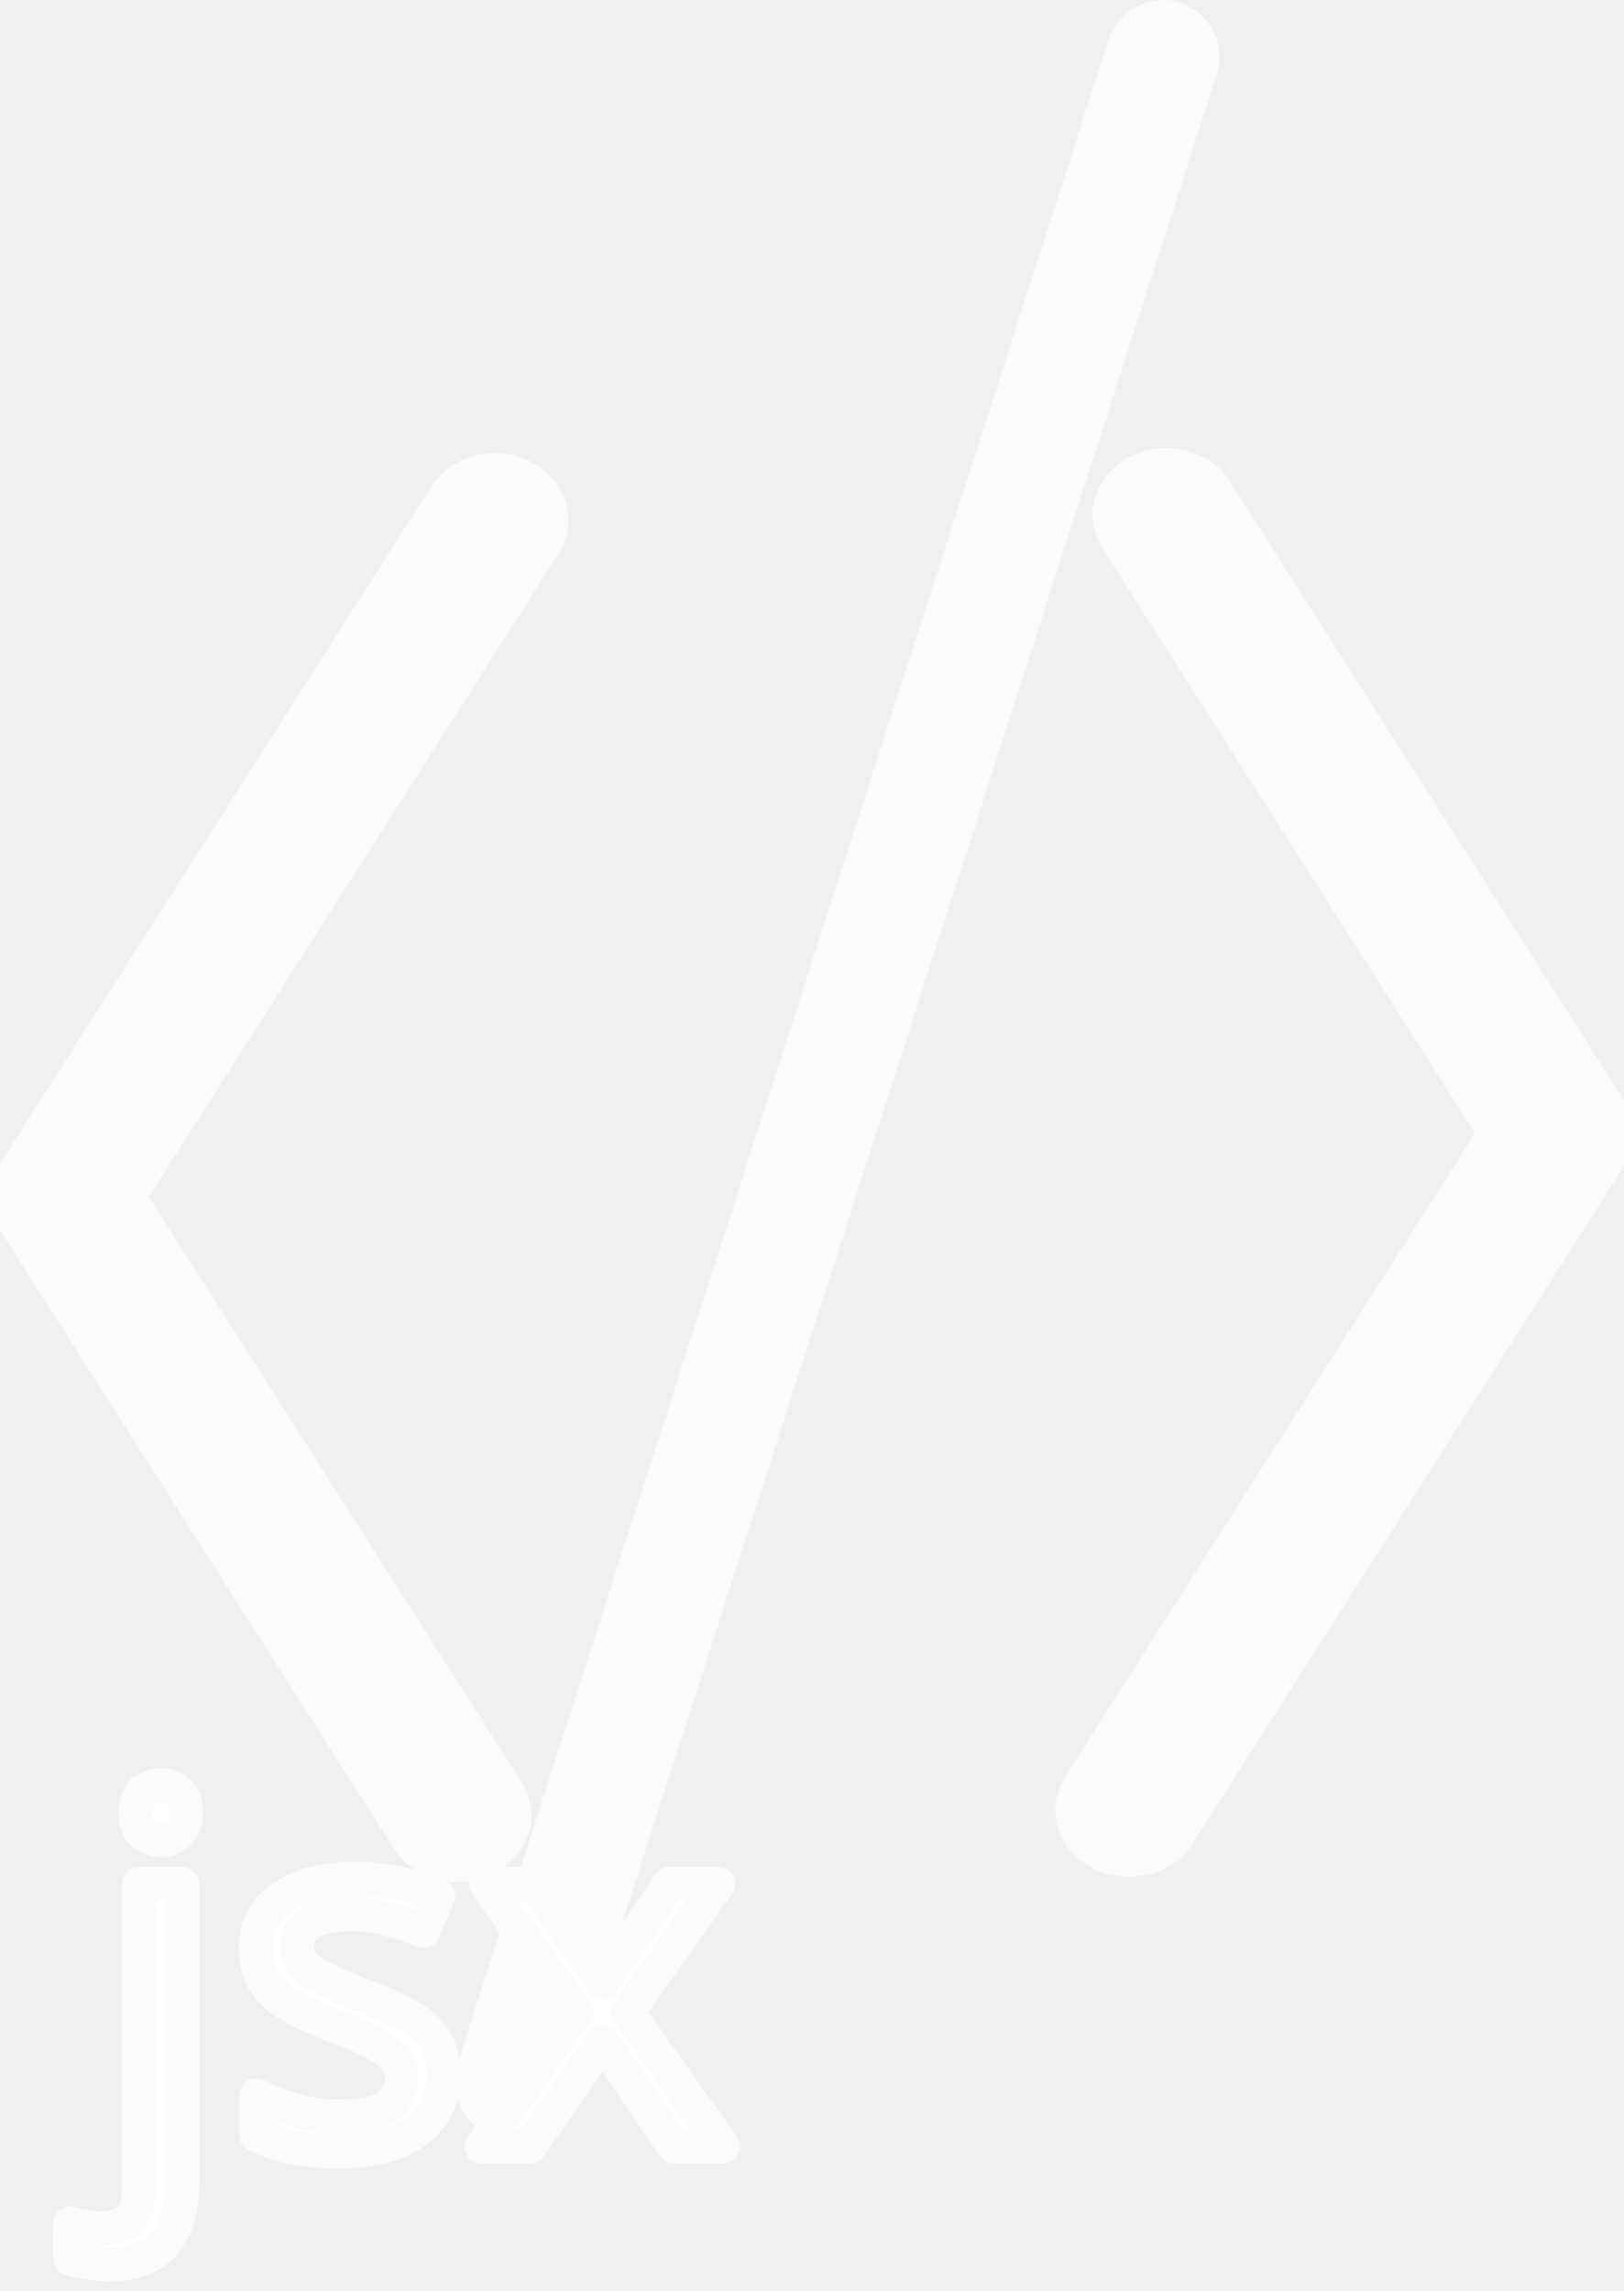
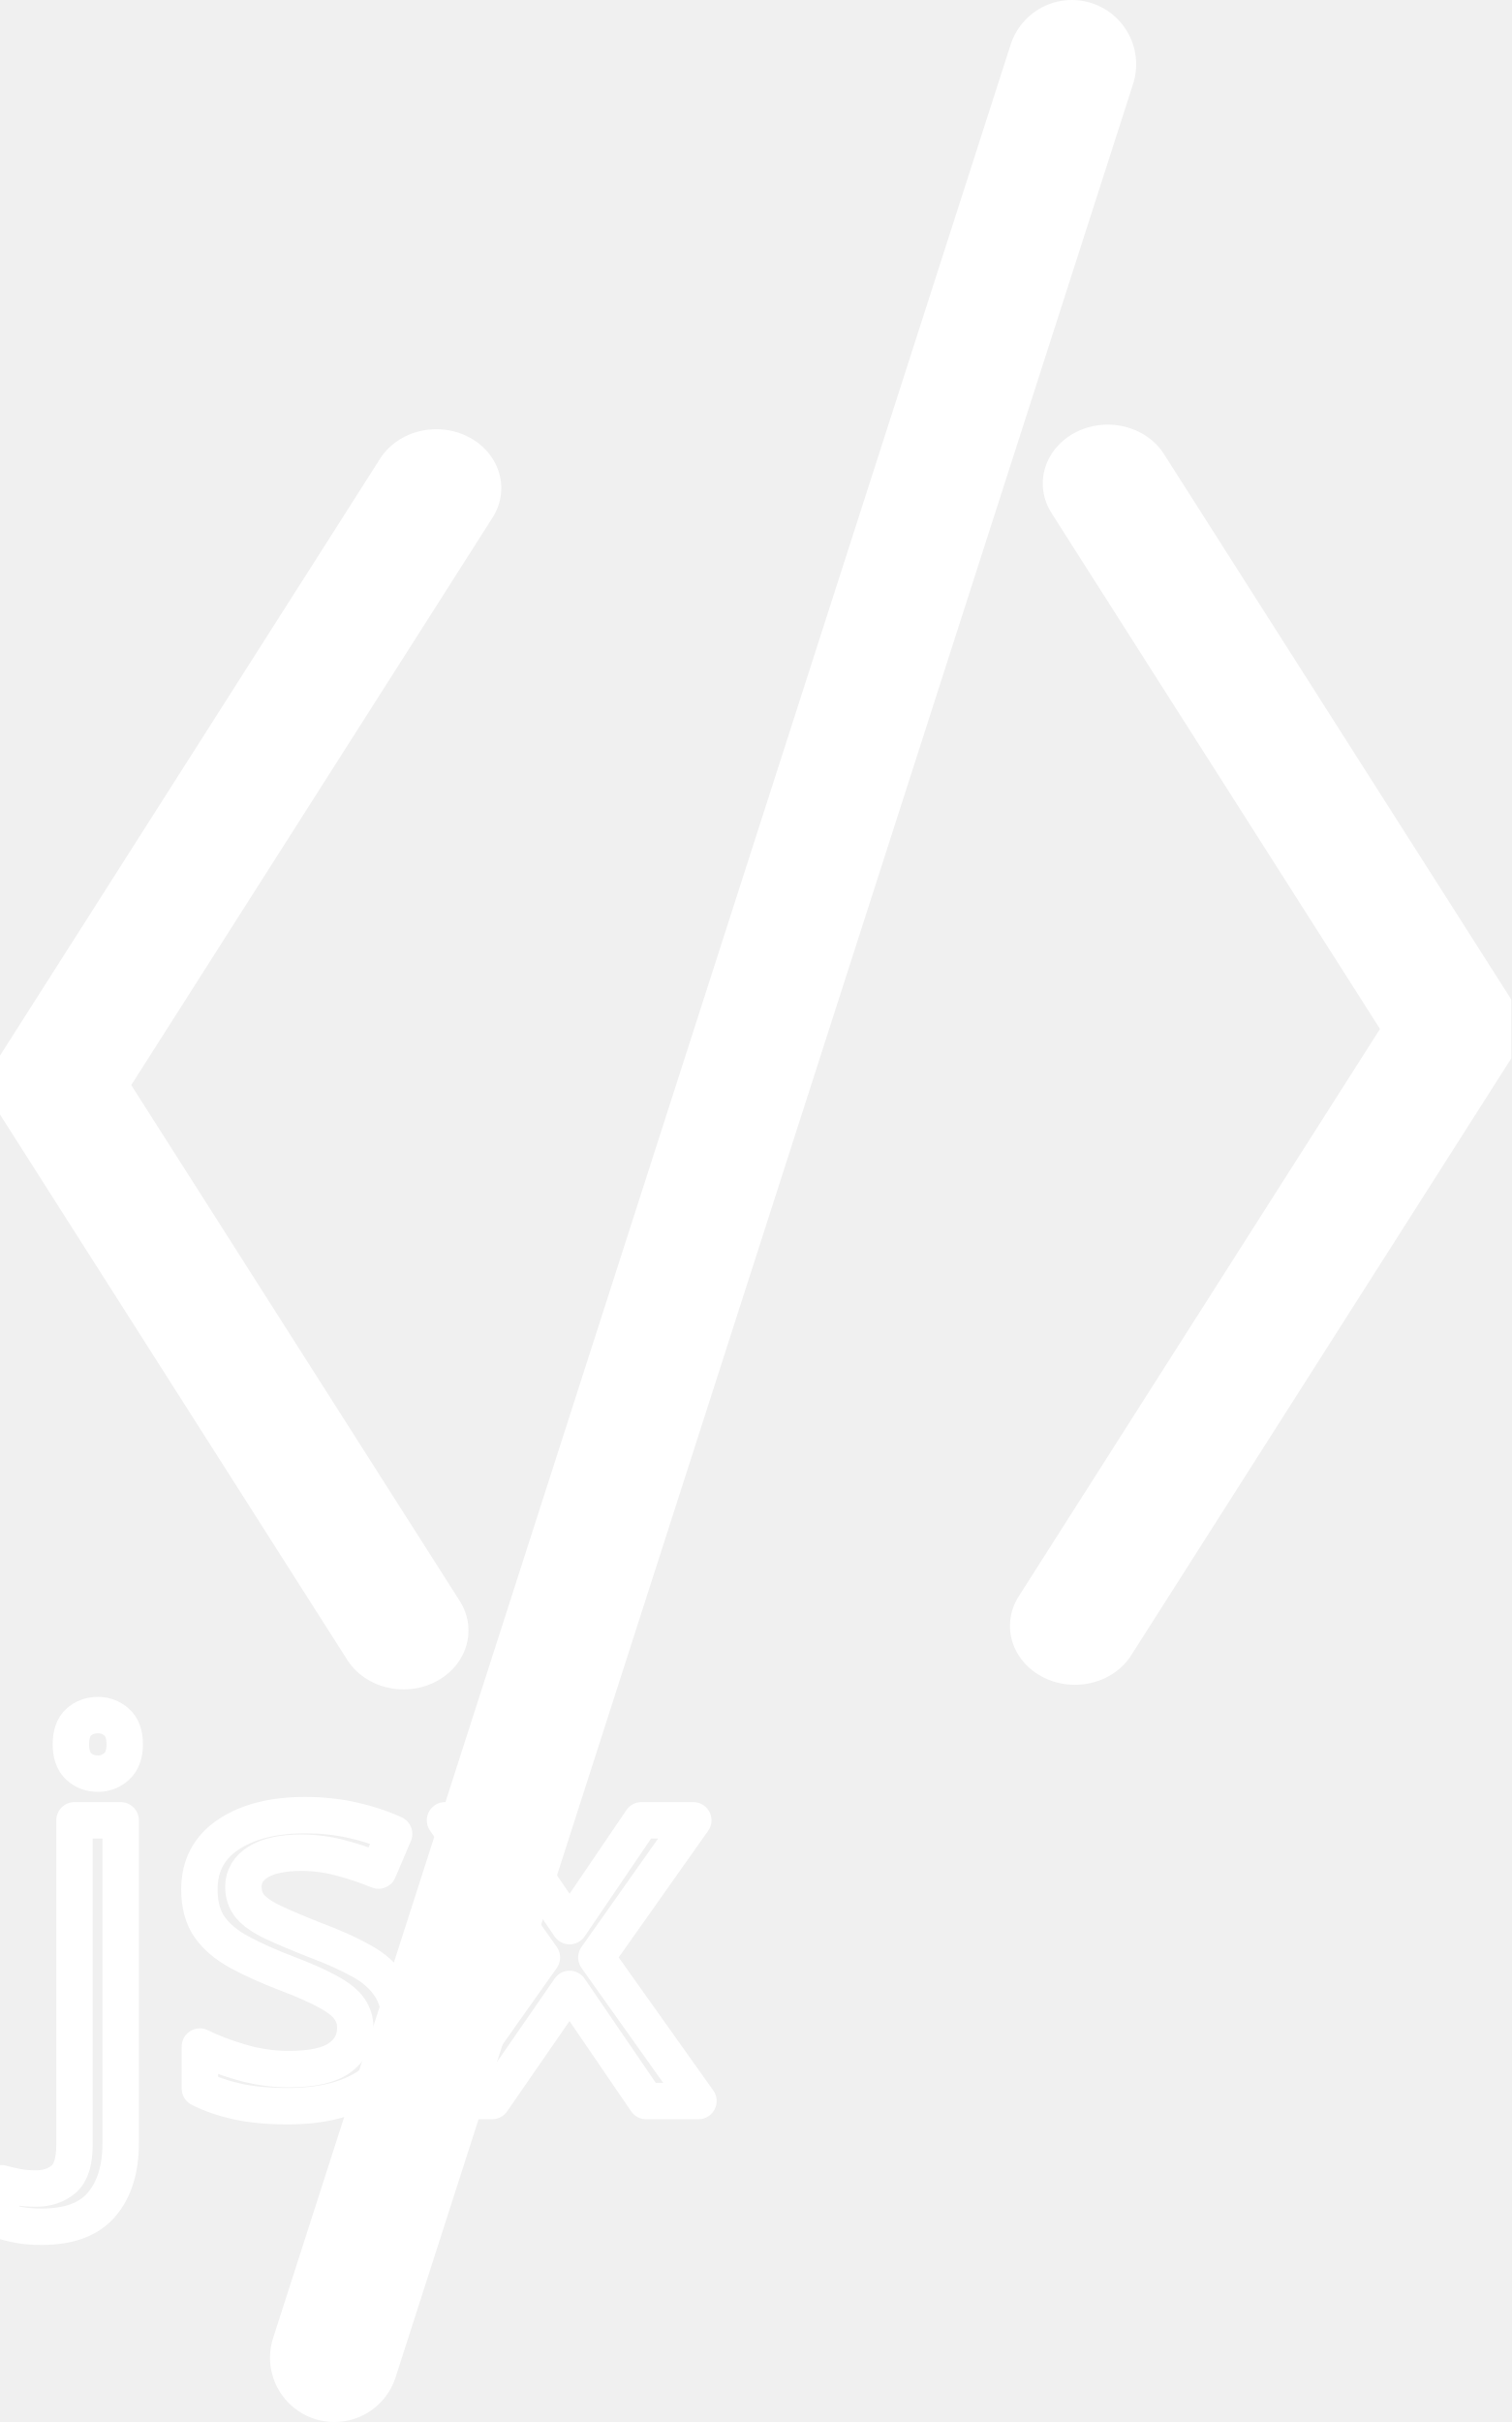
- <svg xmlns="http://www.w3.org/2000/svg" width="142.913mm" height="201.65mm" viewBox="0 0 142.913 201.65" version="1.1" id="svg1">
+ <svg xmlns="http://www.w3.org/2000/svg" width="150.851mm" height="241.712mm" viewBox="0 0 150.851 241.712" version="1.1" id="svg1">
  <defs id="defs1" />
-   <g id="layer1" transform="translate(-22.01022,-52.09491)">
-     <path style="fill:none;stroke:#fbfbfb;stroke-width:9;stroke-linecap:round;stroke-linejoin:bevel;stroke-dasharray:none;stroke-opacity:1" d="M 81.353,92.529 55.02,138.139 79.08,179.812" id="path10" transform="matrix(1.440805,0,0,1.306172,-51.64849,-22.99066)" />
-     <path style="fill:none;stroke:#fbfbfb;stroke-width:9;stroke-linecap:round;stroke-linejoin:bevel;stroke-dasharray:none;stroke-opacity:1" d="M 81.353,92.529 55.02,138.139 79.08,179.812" id="path10-0" transform="matrix(-1.440805,0,0,-1.306172,238.5823,332.2747)" />
-     <path style="fill:#080808;fill-opacity:1;stroke:#fbfbfb;stroke-width:10;stroke-linecap:round;stroke-linejoin:round;stroke-dasharray:240, 10;stroke-dashoffset:0;stroke-opacity:1" d="m 123.505,34.92 c 0,0 -57.342,178.274 -57.342,178.274" id="path1" transform="translate(0.843562,22.17535)" />
-     <text xml:space="preserve" style="font-size:43.15px;line-height:0px;font-family:'Bodoni Moda';-inkscape-font-specification:'Bodoni Moda';text-align:end;letter-spacing:0.617px;writing-mode:lr-tb;direction:ltr;text-anchor:end;fill:#ffffff;fill-opacity:1;stroke:#fbfbfb;stroke-width:3;stroke-linecap:round;stroke-linejoin:round;stroke-dasharray:none;stroke-dashoffset:0;stroke-opacity:1" x="144.38" y="241.026" id="text1">
-       <tspan id="tspan1" style="fill:#ffffff;fill-opacity:1;stroke:#fbfbfb;stroke-width:3;stroke-dasharray:none;stroke-dashoffset:0;stroke-opacity:1" x="144.997" y="241.026">jsx</tspan>
+   <g id="layer1" transform="translate(-21.25175,-26.64817)">
+     <path style="fill:none;stroke:#ffffff;stroke-width:9;stroke-linecap:round;stroke-linejoin:bevel;stroke-dasharray:none;stroke-opacity:1" d="M 81.353,92.529 55.02,138.139 79.08,179.812" id="path10" transform="matrix(1.440805,0,0,1.306172,-52.40696,-45.49681)" />
+     <path style="fill:none;stroke:#ffffff;stroke-width:9;stroke-linecap:round;stroke-linejoin:bevel;stroke-dasharray:none;stroke-opacity:1" d="M 81.353,92.529 55.02,138.139 79.08,179.812" id="path10-0" transform="matrix(-1.440805,0,0,-1.306172,245.7614,309.7686)" />
+     <path style="fill:none;fill-opacity:1;stroke:#ffffff;stroke-width:10;stroke-linecap:round;stroke-linejoin:round;stroke-dasharray:240, 10;stroke-dashoffset:0;stroke-opacity:1" d="m 123.505,34.92 c 0,0 -57.342,178.274 -57.342,178.274" id="path1" transform="matrix(1.283834,0,0,1.283834,-30.31784,-11.76359)" />
+     <text xml:space="preserve" style="font-size:52.268px;line-height:0px;font-family:'Bodoni Moda';-inkscape-font-specification:'Bodoni Moda';text-align:end;letter-spacing:0.748px;writing-mode:lr-tb;direction:ltr;text-anchor:end;fill:#ffffff;fill-opacity:0;stroke:#ffffff;stroke-width:3.634;stroke-linecap:round;stroke-linejoin:round;stroke-dasharray:none;stroke-dashoffset:0;stroke-opacity:1" x="162.11" y="236.328" id="text1">
+       <tspan id="tspan1" style="fill:#ffffff;fill-opacity:0;stroke:#ffffff;stroke-width:3.634;stroke-dasharray:none;stroke-dashoffset:0;stroke-opacity:1" x="162.858" y="236.328">jsx</tspan>
    </text>
  </g>
</svg>
